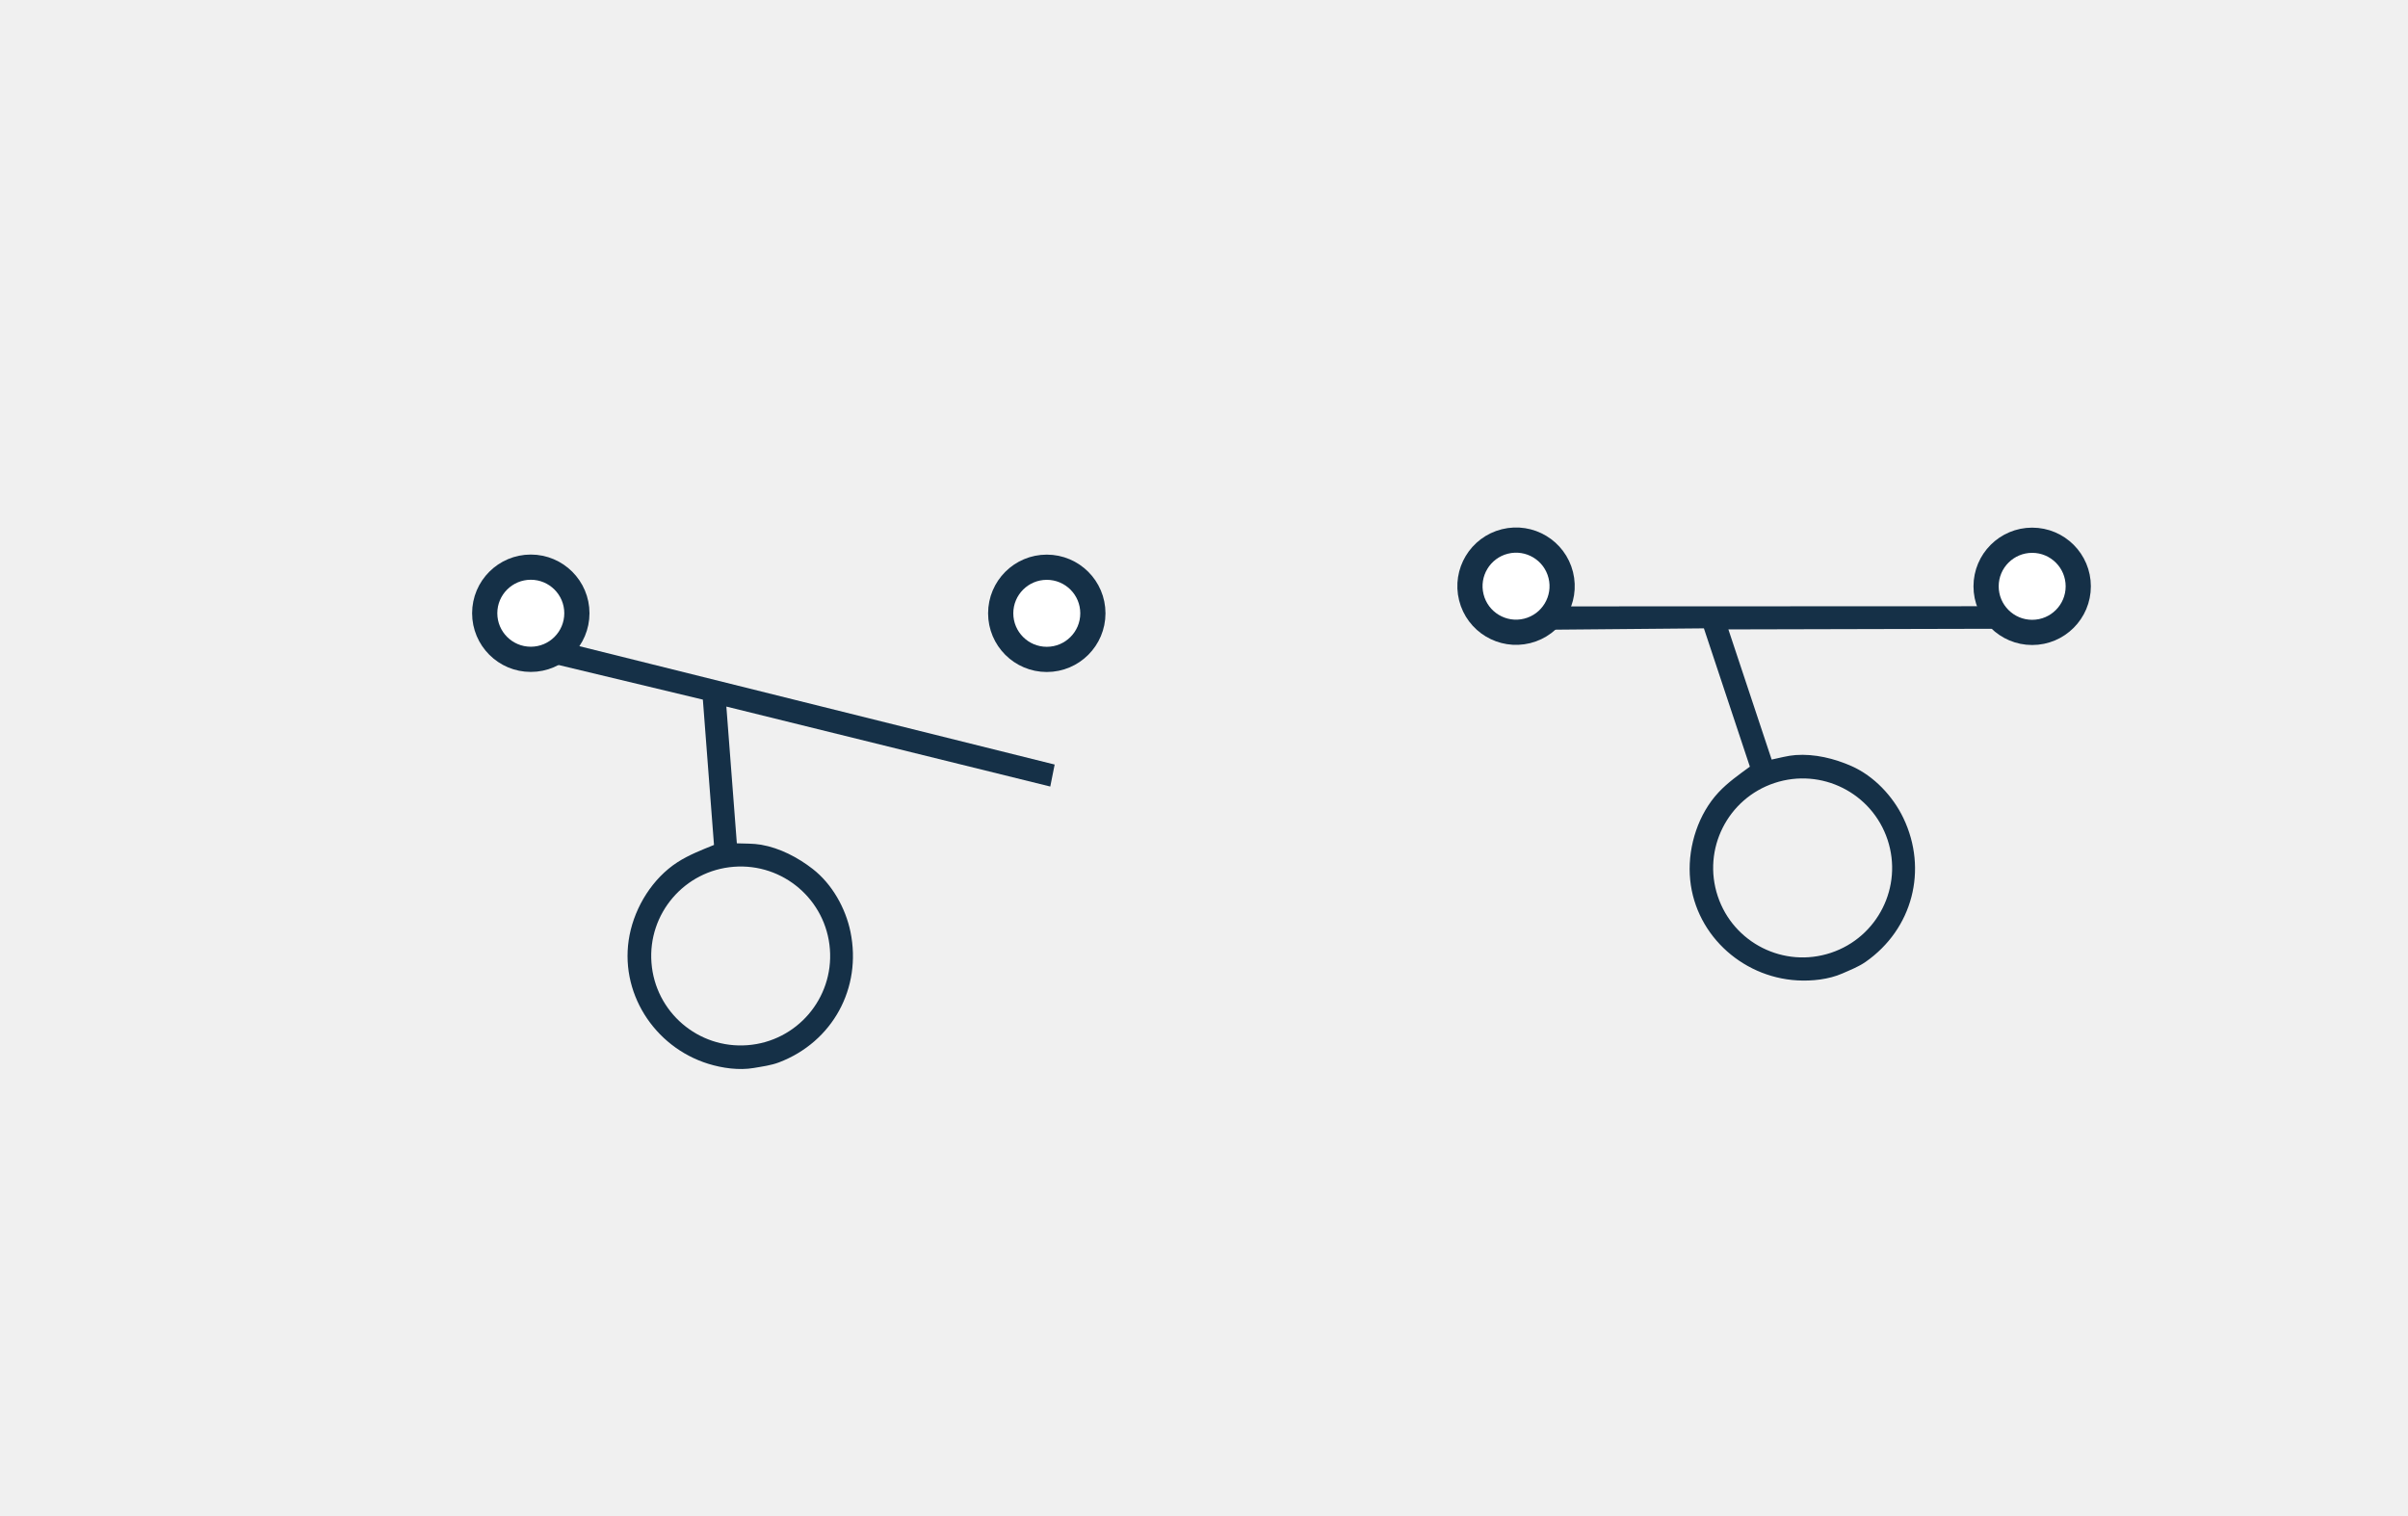
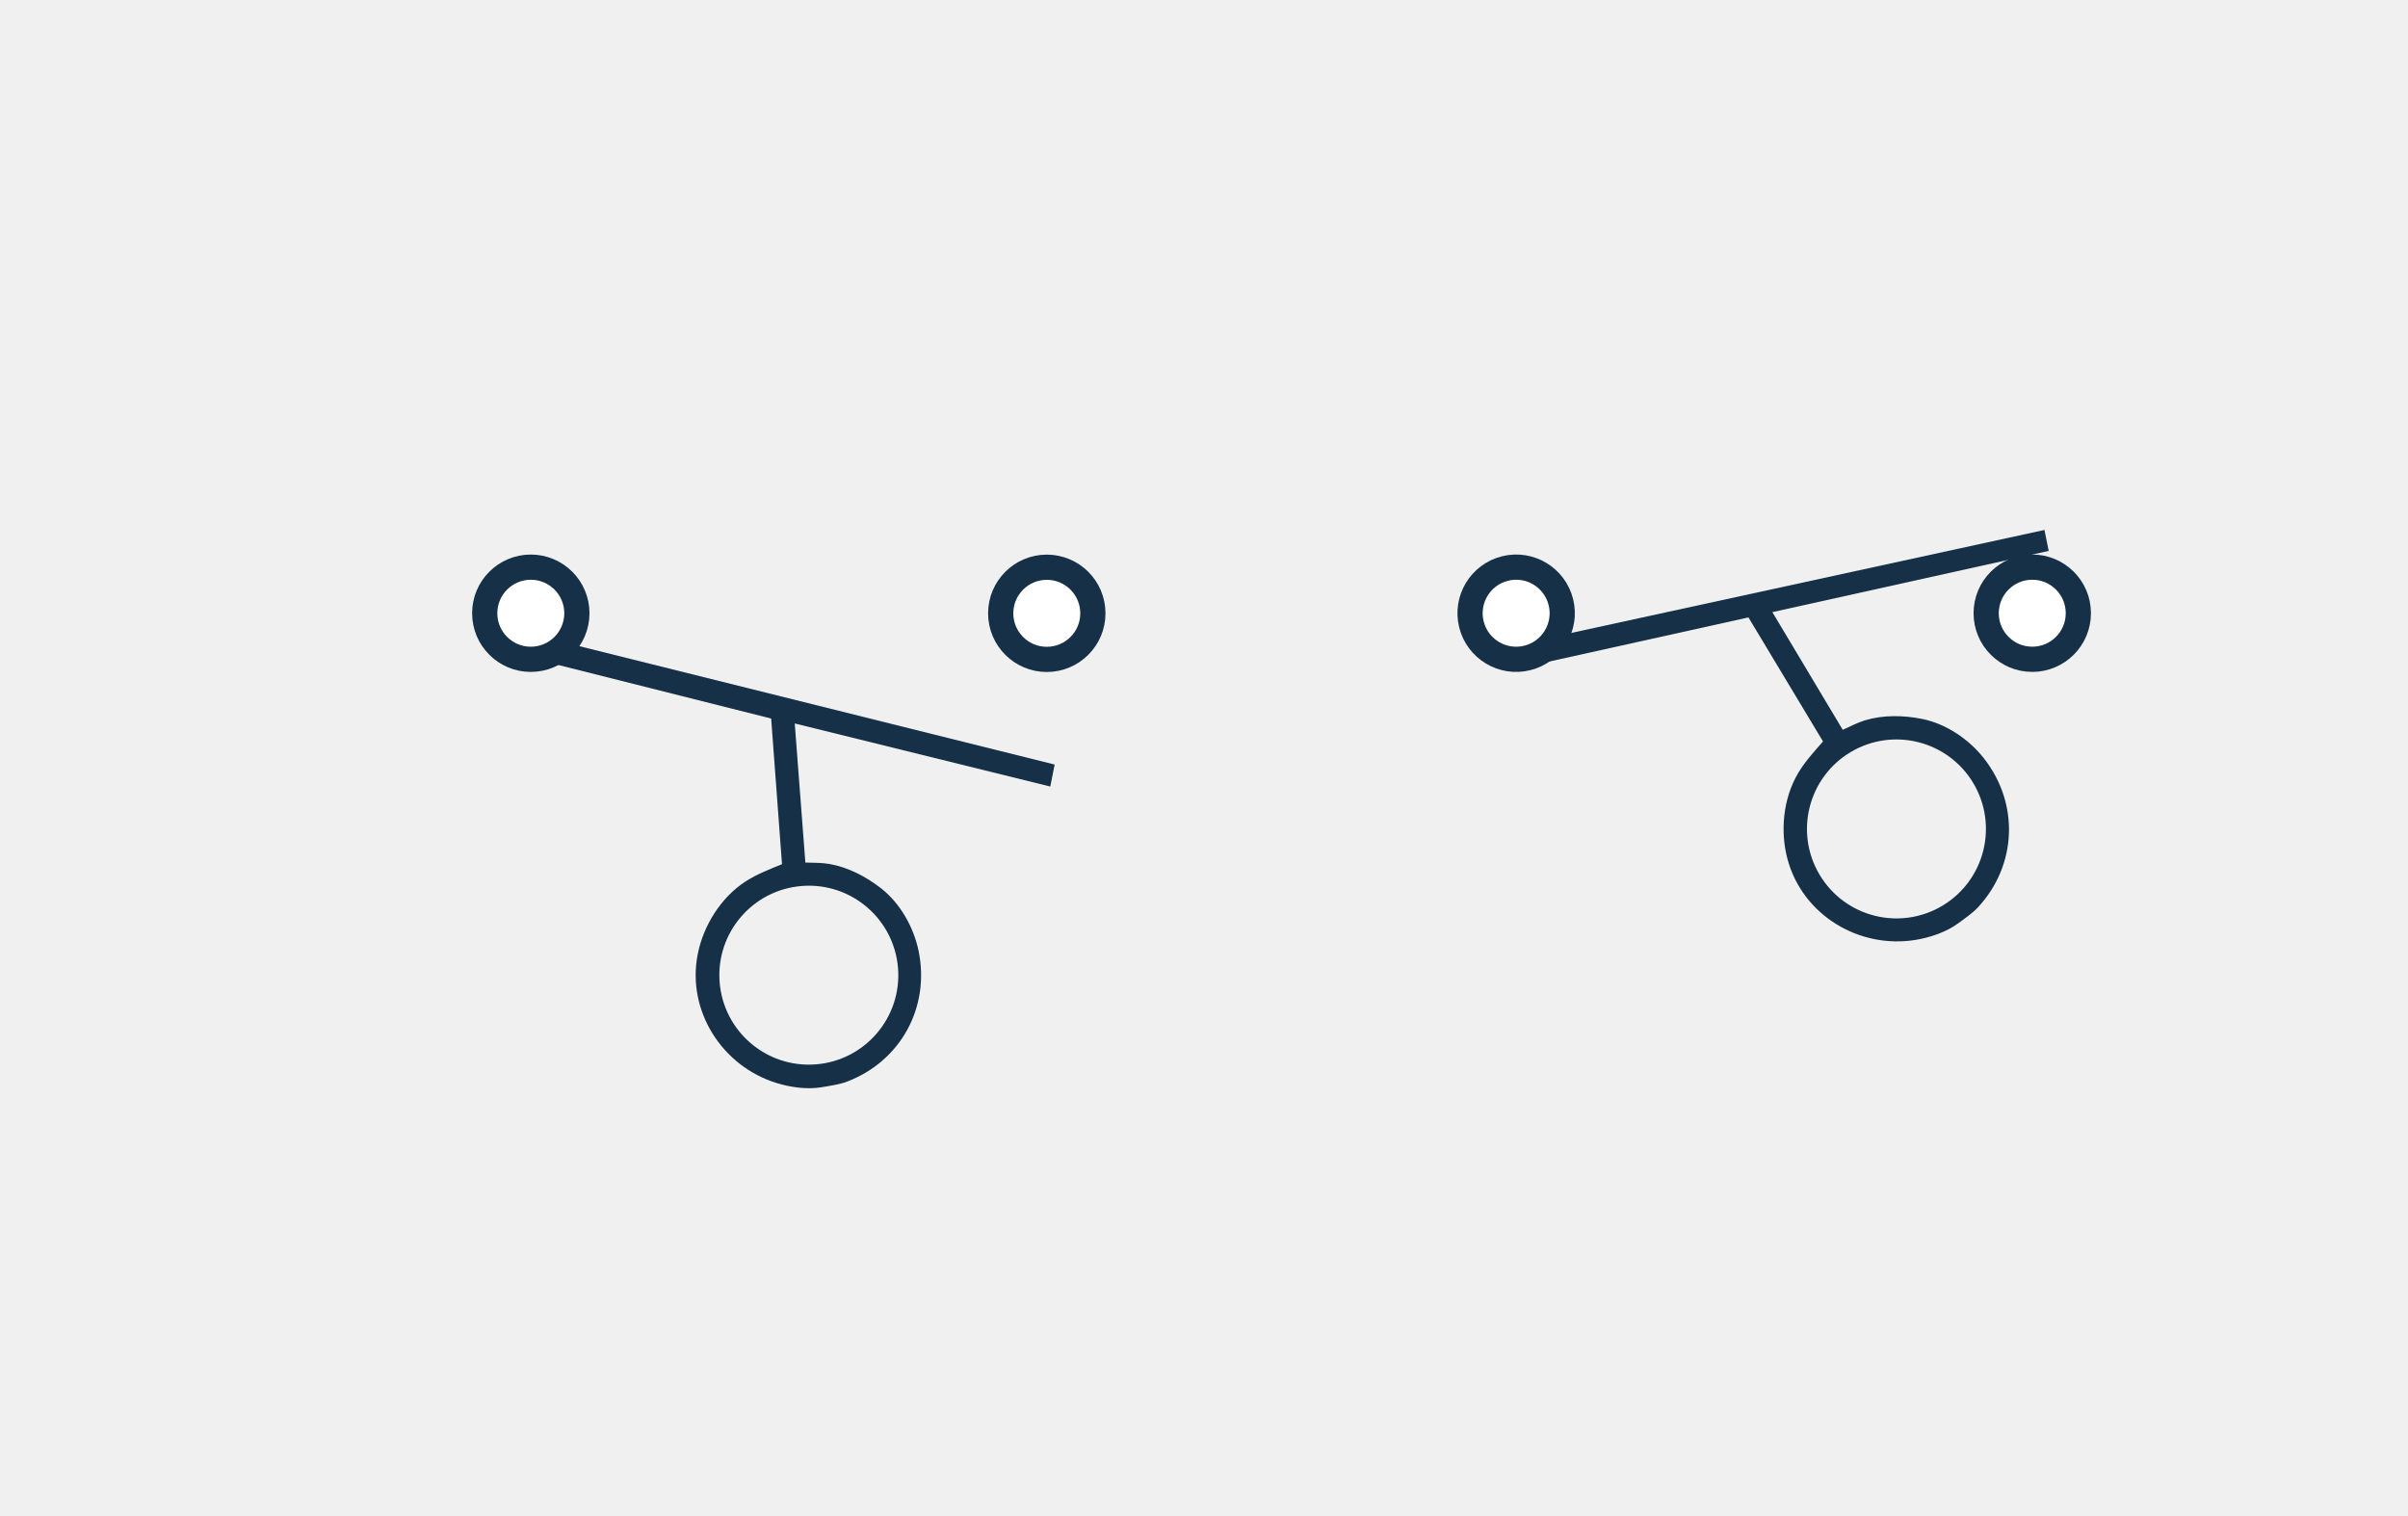
<svg xmlns="http://www.w3.org/2000/svg" width="418" height="263.029" viewBox="0 0 418 263.029">
  <g id="Layer_1" data-name="Layer 1">
-     <path d="M96.063 115.225 L96.945 111.272 L183.076 132.721 L182.315 136.54 L126.088 122.658 L127.906 146.399 C129.29 146.458 130.756 146.407 132.128 146.645 C135.382 147.211 138.502 148.844 141.084 150.853 C144.451 153.472 146.788 157.654 147.634 161.777 C149.628 171.505 144.549 180.867 135.218 184.428 C133.855 184.947 132.266 185.152 130.831 185.4 C128.287 185.838 125.377 185.426 122.941 184.669 C113.536 181.75 107.349 172.168 109.29 162.309 C110.266 157.353 113.305 152.468 117.58 149.694 C119.533 148.426 121.799 147.552 123.941 146.679 L122.009 121.452 Z M113.088 167.138 C113.741 175.691 121.205 182.095 129.758 181.441 C138.311 180.788 144.715 173.324 144.061 164.771 C143.407 156.218 135.944 149.814 127.391 150.468 C118.838 151.122 112.434 158.585 113.088 167.138 Z" fill="#153047" />
+     <g>
+       <path d="M96.063 115.225 L96.945 111.272 L183.076 132.721 L182.315 136.54 L137.958 125.59 L139.825 150.053 L135.77 150.354 L133.866 124.736 Z" fill="#153047" />
+       <path d="M139.735 149.731 C141.119 149.79 142.585 149.739 143.957 149.977 C147.211 150.543 150.331 152.176 152.913 154.185 C156.28 156.804 158.617 160.986 159.463 165.109 C161.457 174.837 156.378 184.199 147.047 187.76 C145.684 188.279 144.095 188.484 142.66 188.732 C140.116 189.17 137.206 188.758 134.77 188.001 C125.365 185.082 119.178 175.5 121.119 165.641 C122.095 160.685 125.134 155.8 129.409 153.026 C131.362 151.758 133.628 150.884 135.77 150.011 M139.22 153.8 C130.667 154.454 124.263 161.917 124.917 170.47 C125.57 179.023 133.034 185.427 141.587 184.773 C150.14 184.12 156.544 176.656 155.89 168.103 C155.236 159.55 147.773 153.146 139.22 153.8 Z" fill="#153047" />
+     </g>
    <circle cx="181.71" cy="106.469" r="8" fill="#ffffff" stroke="#153047" stroke-width="4.375" stroke-linecap="round" stroke-linejoin="round" />
    <circle cx="92.14" cy="106.456" r="8" fill="#ffffff" stroke="#153047" stroke-width="4.375" stroke-linecap="round" stroke-linejoin="round" />
-     <path d="M269.096 109.317 L268.996 105.268 L357.757 105.235 L357.942 109.124 L300.027 109.263 L307.537 131.858 C308.894 131.58 310.304 131.176 311.693 131.075 C314.987 130.836 318.41 131.666 321.402 132.99 C325.302 134.717 328.582 138.209 330.4 142.004 C334.689 150.96 332.027 161.273 323.835 166.987 C322.638 167.821 321.146 168.404 319.814 168.991 C317.452 170.032 314.529 170.337 311.981 170.192 C302.15 169.635 293.828 161.836 293.325 151.8 C293.072 146.756 294.838 141.28 298.316 137.554 C299.904 135.851 301.891 134.455 303.757 133.089 L295.777 109.08 Z M298.179 155.567 C300.882 163.708 309.674 168.115 317.815 165.41 C325.955 162.707 330.362 153.915 327.658 145.774 C324.953 137.634 316.163 133.227 308.022 135.931 C299.882 138.636 295.474 147.426 298.179 155.567 Z" fill="#153047" />
-     <circle cx="352.761" cy="101.784" r="8" fill="#ffffff" stroke="#153047" stroke-width="4.375" stroke-linecap="round" stroke-linejoin="round" />
-     <path d="M270.93 99.822 C271.999 104.109 269.39 108.451 265.103 109.521 C260.817 110.59 256.474 107.981 255.405 103.695 C254.336 99.408 256.944 95.066 261.231 93.996 C265.518 92.927 269.86 95.535 270.93 99.822 Z" fill="#ffffff" stroke="#153047" stroke-width="4.375" stroke-linecap="round" stroke-linejoin="round" />
+     <path d="M266.883 115.295 L265.909 111.364 L354.893 92 L355.63 95.636 L307.66 106.262 L319.879 126.698 C321.143 126.133 322.433 125.434 323.767 125.035 C326.931 124.089 330.453 124.159 333.66 124.805 C337.841 125.647 341.799 128.347 344.395 131.659 C350.519 139.476 350.151 150.12 343.388 157.471 C342.4 158.544 341.07 159.436 339.896 160.297 C337.815 161.824 335.027 162.754 332.508 163.164 C322.789 164.746 312.978 158.932 310.316 149.242 C308.978 144.372 309.518 138.644 312.108 134.254 C313.29 132.247 314.928 130.455 316.454 128.718 L303.51 107.181 Z M315.87 151.87 C320.27 159.234 329.807 161.635 337.17 157.233 C344.533 152.834 346.934 143.296 342.533 135.933 C338.132 128.571 328.596 126.169 321.233 130.57 C313.871 134.971 311.468 144.507 315.87 151.87 Z" fill="#153047" />
+     <circle cx="352.775" cy="106.452" r="8" fill="#ffffff" stroke="#153047" stroke-width="4.375" stroke-linecap="round" stroke-linejoin="round" />
+     <path d="M270.948 104.518 C272.017 108.805 269.408 113.147 265.121 114.217 C260.835 115.286 256.492 112.677 255.423 108.391 C254.354 104.104 256.962 99.762 261.249 98.692 C265.536 97.623 269.878 100.231 270.948 104.518 Z" fill="#ffffff" stroke="#153047" stroke-width="4.375" stroke-linecap="round" stroke-linejoin="round" />
  </g>
</svg>
